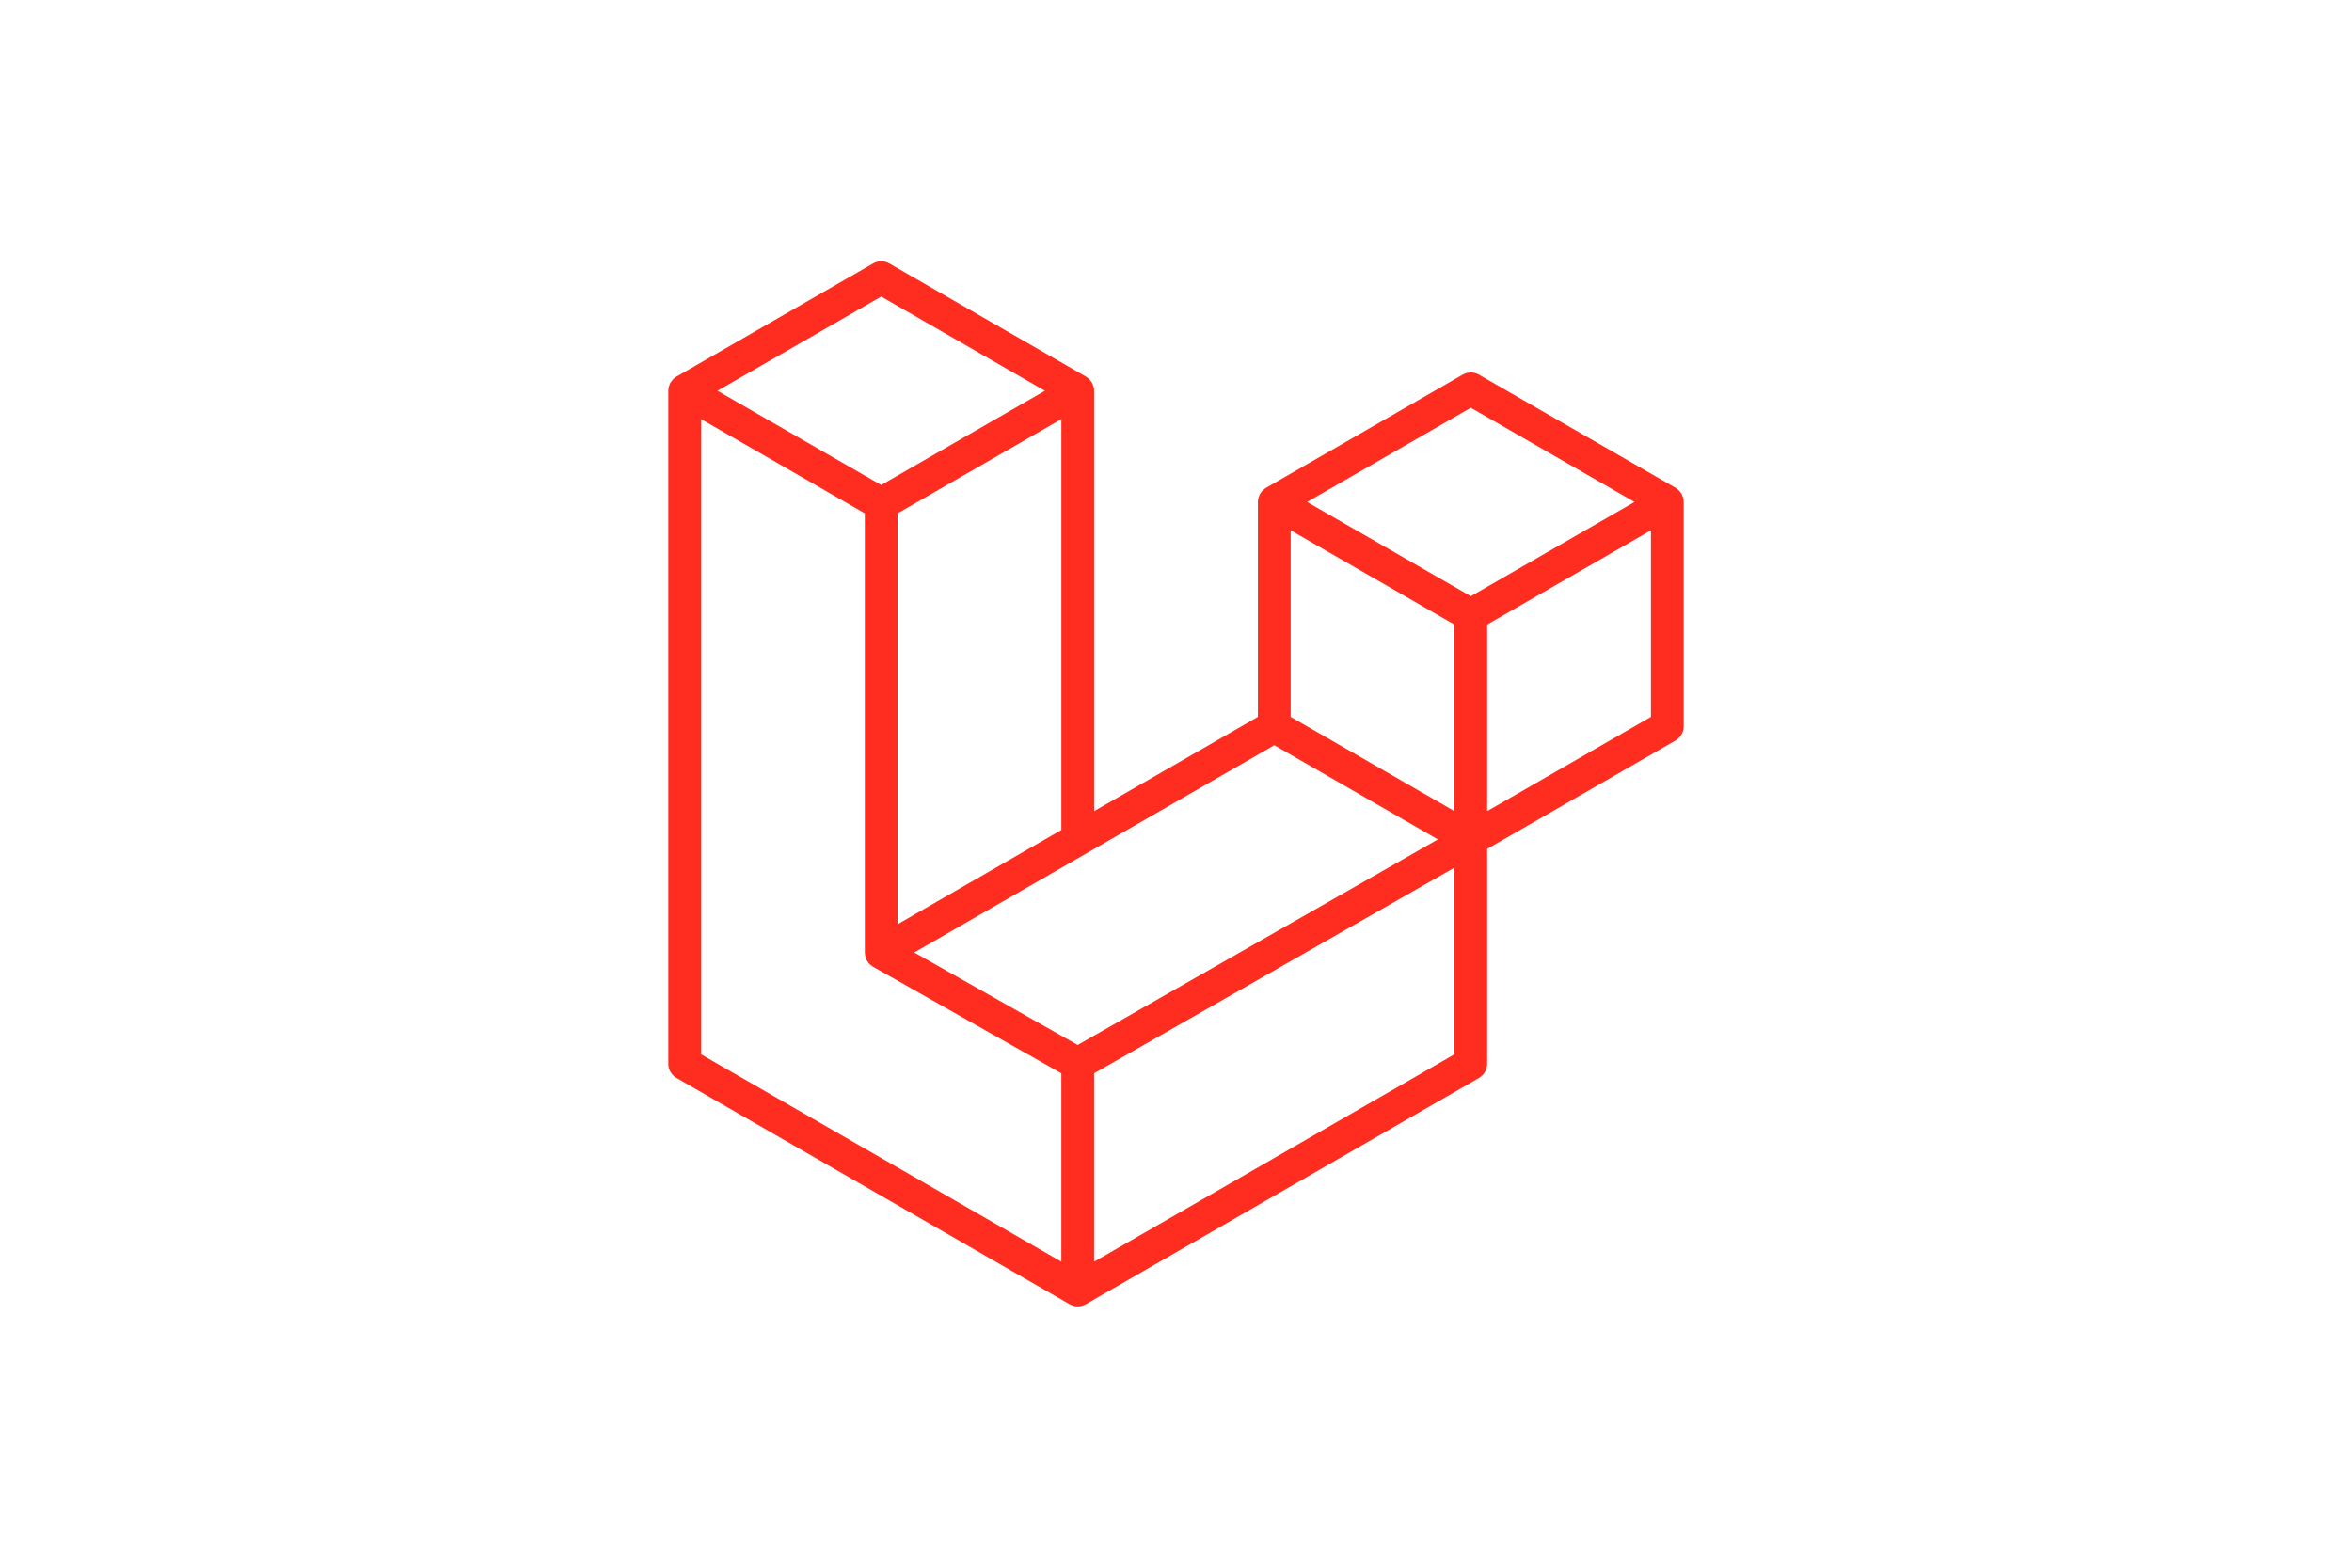
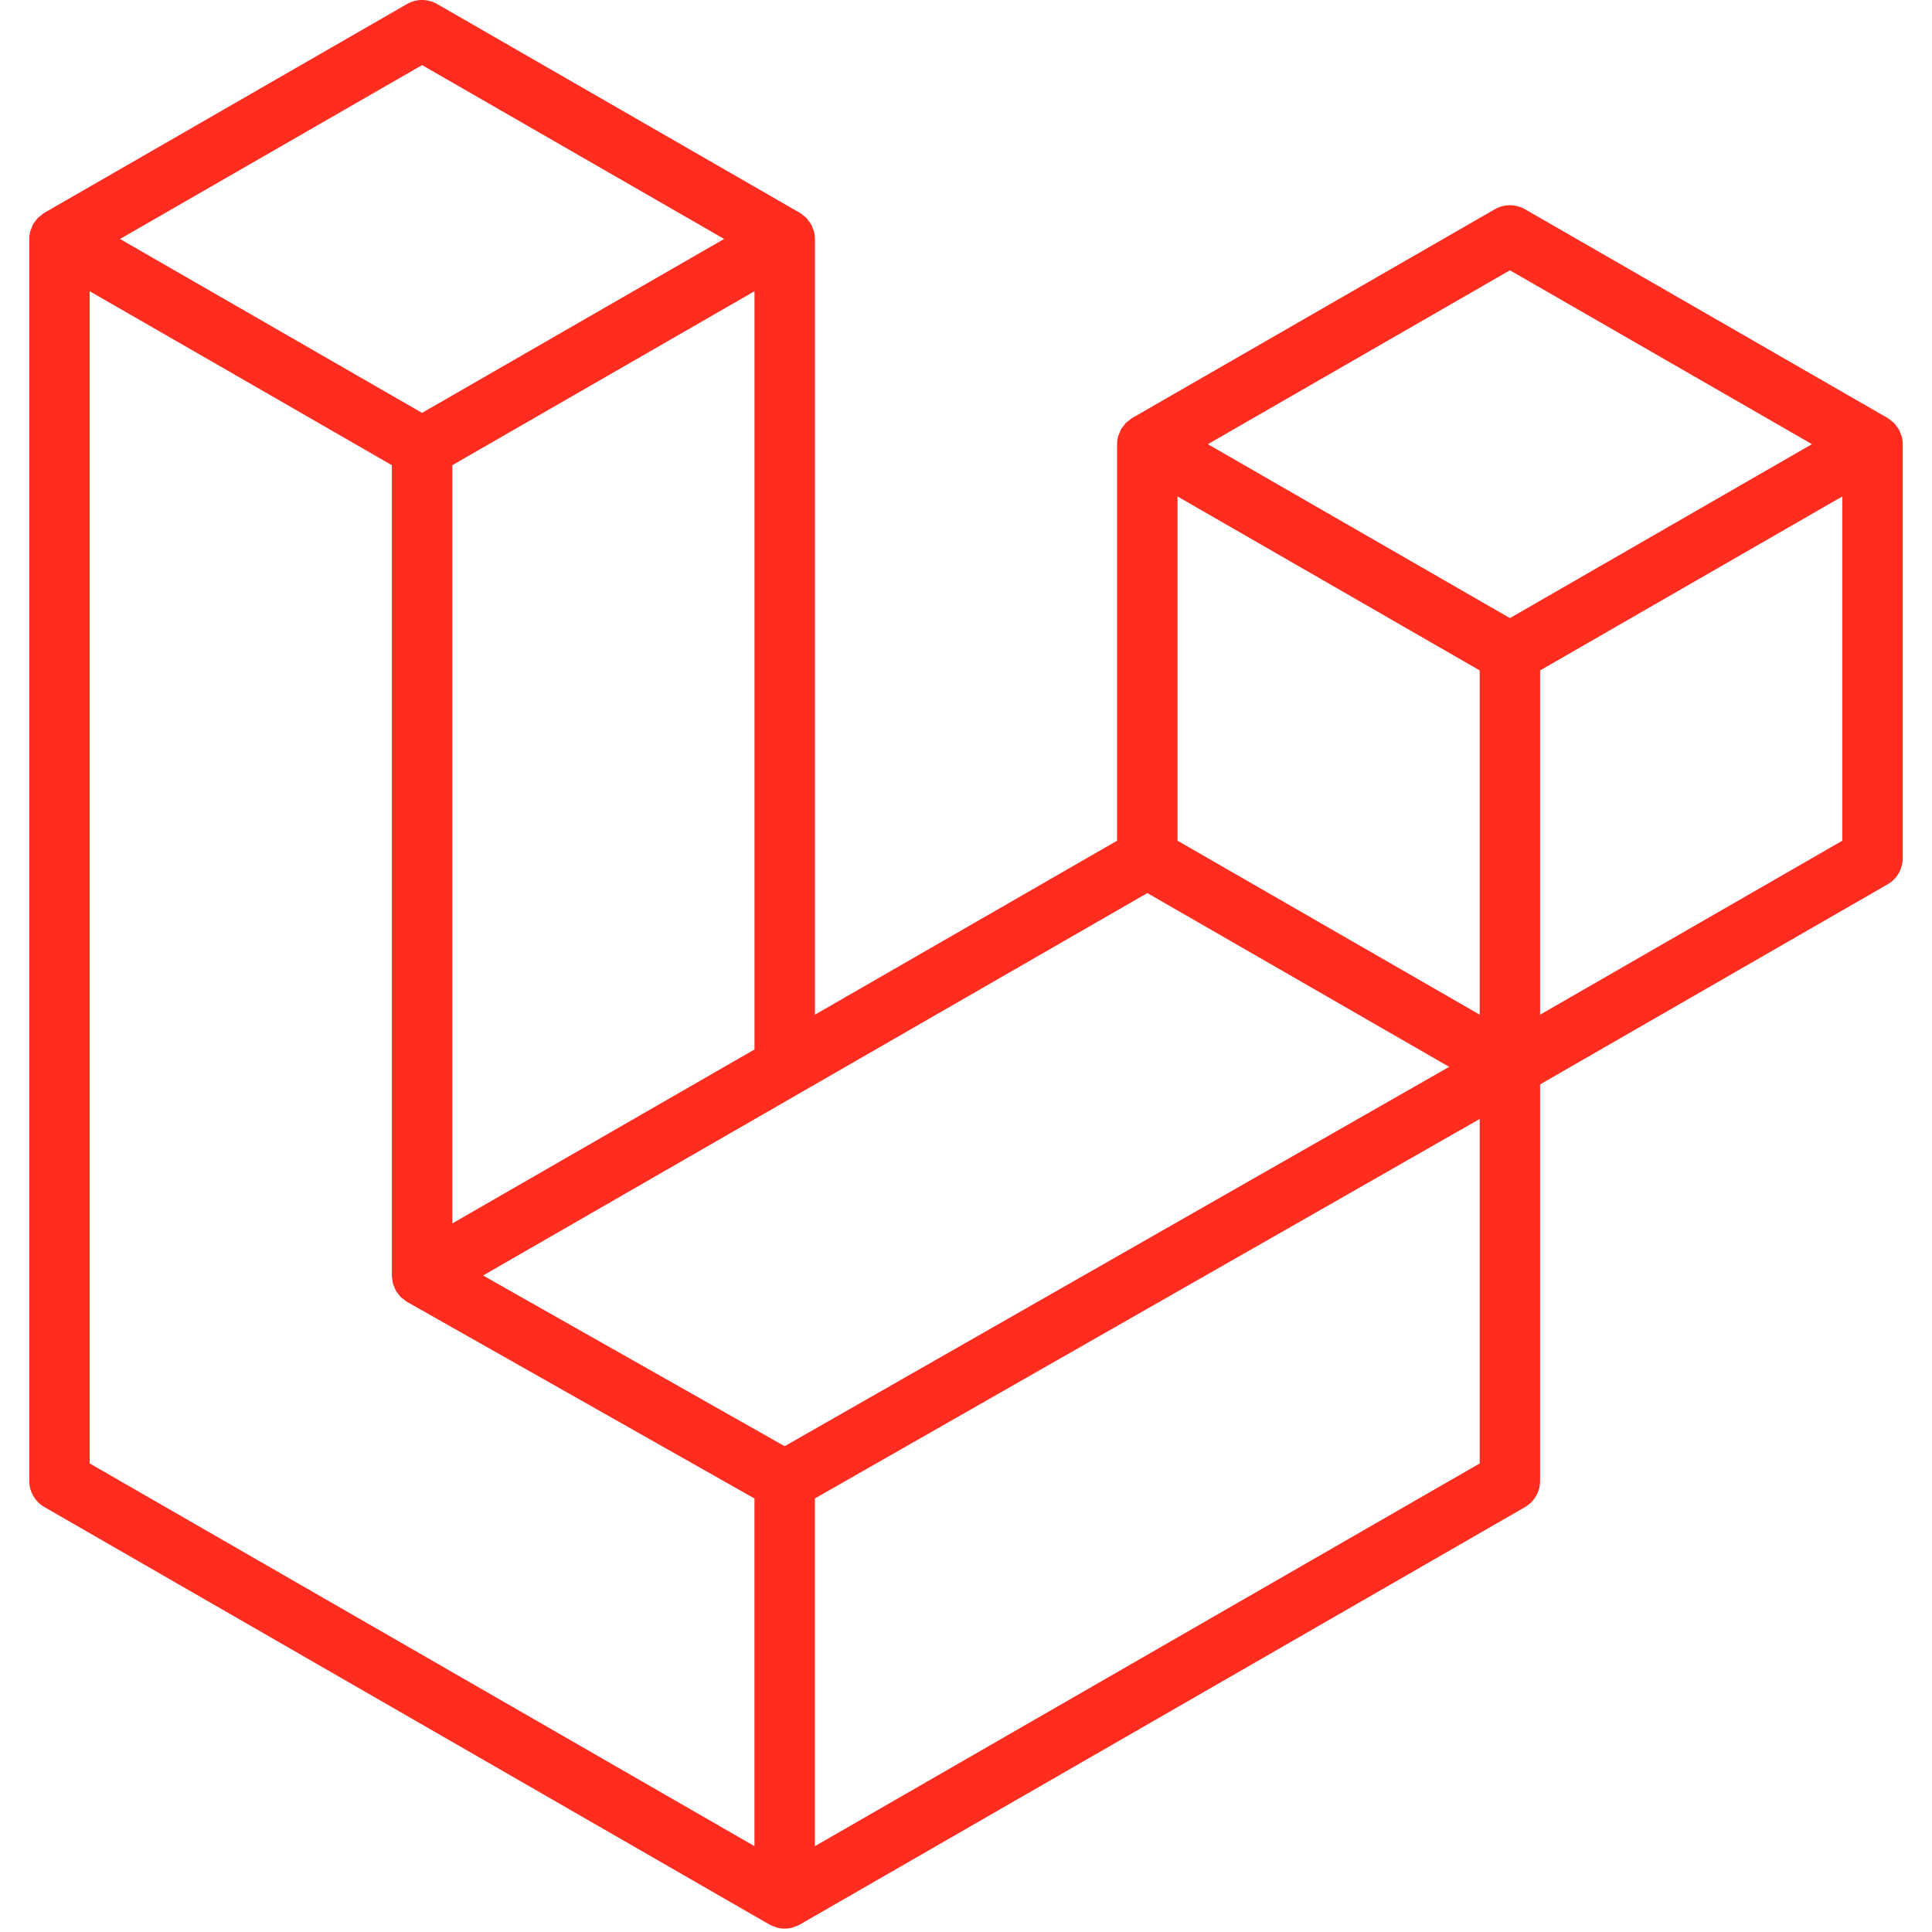
- <svg xmlns="http://www.w3.org/2000/svg" height="800" width="1200" viewBox="-7.448 -12.779 64.55 76.675">
-   <path fill-rule="evenodd" fill="#FF2D20" d="M49.626 11.564a.809.809 0 01.028.209v10.972a.8.8 0 01-.402.694l-9.209 5.302v10.509c0 .286-.152.55-.4.694L20.42 51.01c-.044.025-.092.041-.14.058-.018.006-.035.017-.054.022a.805.805 0 01-.41 0c-.022-.006-.042-.018-.063-.026-.044-.016-.09-.03-.132-.054L.402 39.944a.801.801 0 01-.402-.694V6.334c0-.072.01-.142.028-.21.006-.023.02-.044.028-.067.015-.042.029-.085.051-.124.015-.026.037-.047.055-.071.023-.032.044-.065.071-.093.023-.023.053-.04.079-.06.029-.024.055-.05.088-.069h.001l9.61-5.533a.802.802 0 01.8 0l9.61 5.533h.002c.032.02.059.045.088.068.026.02.055.038.078.06.028.029.048.062.072.094.017.024.04.045.054.071.023.04.036.082.052.124.008.023.022.044.028.068a.809.809 0 01.028.209v20.559l8.008-4.611v-10.51c0-.07.01-.141.028-.208.007-.024.02-.045.028-.068.016-.042.03-.085.052-.124.015-.026.037-.047.054-.071.024-.032.044-.065.072-.093.023-.023.052-.04.078-.06.03-.024.056-.05.088-.069h.001l9.611-5.533a.801.801 0 01.8 0l9.61 5.533c.034.02.06.045.09.068.025.02.054.038.077.06.028.029.048.062.072.094.018.024.04.045.054.071.023.039.036.082.052.124.009.023.022.044.028.068zm-1.574 10.718v-9.124l-3.363 1.936-4.646 2.675v9.124l8.01-4.611zm-9.61 16.505v-9.13l-4.57 2.61-13.05 7.448v9.216zM1.602 7.719v31.068l17.618 10.143v-9.214l-9.204-5.209-.003-.002-.004-.002c-.031-.018-.057-.044-.086-.066-.025-.02-.054-.036-.076-.058l-.002-.003c-.026-.025-.044-.056-.066-.084-.02-.027-.044-.05-.06-.078l-.001-.003c-.018-.03-.029-.066-.042-.1-.013-.03-.03-.058-.038-.09v-.001c-.01-.038-.012-.078-.016-.117-.004-.03-.012-.06-.012-.09v-21.483l-4.645-2.676-3.363-1.934zm8.81-5.994l-8.007 4.609 8.005 4.609 8.006-4.61-8.006-4.608zm4.164 28.764l4.645-2.674V7.719l-3.363 1.936-4.646 2.675v20.096zm24.667-23.325l-8.006 4.609 8.006 4.609 8.005-4.61zm-.801 10.605l-4.646-2.675-3.363-1.936v9.124l4.645 2.674 3.364 1.937zM20.02 38.33l11.743-6.704 5.87-3.35-8-4.606-9.211 5.303-8.395 4.833z" />
+ <svg xmlns="http://www.w3.org/2000/svg" width="800px" height="800px" viewBox="-4 0 264 264" version="1.1" preserveAspectRatio="xMidYMid">
+   <g>
+     <path d="M255.856,59.62 C255.951,59.971 256,60.333 256,60.697 L256,117.265 C256,118.743 255.209,120.108 253.927,120.843 L206.449,148.179 L206.449,202.36 C206.449,203.834 205.665,205.195 204.387,205.938 L105.279,262.991 C105.052,263.119 104.805,263.202 104.557,263.29 C104.464,263.321 104.377,263.377 104.279,263.403 C103.586,263.585 102.858,263.585 102.165,263.403 C102.051,263.372 101.948,263.31 101.84,263.269 C101.613,263.186 101.376,263.114 101.16,262.991 L2.073,205.938 C0.791,205.202 0,203.837 0,202.36 L0,32.656 C0,32.284 0.052,31.923 0.144,31.573 C0.175,31.454 0.247,31.346 0.289,31.227 C0.366,31.011 0.438,30.789 0.552,30.588 C0.629,30.454 0.742,30.346 0.835,30.222 C0.954,30.057 1.062,29.887 1.201,29.743 C1.32,29.624 1.475,29.536 1.609,29.433 C1.758,29.309 1.892,29.175 2.062,29.077 L2.067,29.077 L51.613,0.551 C52.89,-0.184 54.461,-0.184 55.738,0.551 L105.284,29.077 L105.294,29.077 C105.459,29.181 105.599,29.309 105.748,29.428 C105.882,29.531 106.032,29.624 106.15,29.737 C106.295,29.887 106.398,30.057 106.521,30.222 C106.609,30.346 106.728,30.454 106.8,30.588 C106.918,30.794 106.985,31.011 107.068,31.227 C107.109,31.346 107.181,31.454 107.212,31.578 C107.307,31.929 107.356,32.292 107.357,32.656 L107.357,138.651 L148.643,114.878 L148.643,60.692 C148.643,60.331 148.695,59.965 148.788,59.62 C148.824,59.496 148.891,59.388 148.932,59.269 C149.015,59.053 149.087,58.831 149.2,58.63 C149.277,58.496 149.391,58.388 149.479,58.264 C149.602,58.099 149.705,57.929 149.85,57.784 C149.968,57.666 150.118,57.578 150.252,57.475 C150.407,57.351 150.541,57.217 150.706,57.119 L150.711,57.119 L200.262,28.593 C201.538,27.857 203.11,27.857 204.387,28.593 L253.933,57.119 C254.108,57.222 254.242,57.351 254.397,57.47 C254.525,57.573 254.675,57.666 254.794,57.779 C254.938,57.929 255.041,58.099 255.165,58.264 C255.258,58.388 255.371,58.496 255.443,58.63 C255.562,58.831 255.629,59.053 255.711,59.269 C255.758,59.388 255.825,59.496 255.856,59.62 Z M247.741,114.878 L247.741,67.838 L230.402,77.819 L206.449,91.611 L206.449,138.651 L247.746,114.878 L247.741,114.878 Z M198.195,199.973 L198.195,152.901 L174.633,166.358 L107.352,204.757 L107.352,252.272 L198.195,199.973 Z M8.259,39.796 L8.259,199.973 L99.092,252.267 L99.092,204.762 L51.639,177.906 L51.624,177.896 L51.603,177.886 C51.443,177.793 51.309,177.659 51.16,177.546 C51.031,177.442 50.881,177.36 50.768,177.246 L50.758,177.231 C50.624,177.102 50.531,176.942 50.417,176.798 C50.314,176.659 50.191,176.54 50.108,176.396 L50.103,176.38 C50.01,176.226 49.953,176.04 49.886,175.865 C49.819,175.71 49.732,175.566 49.69,175.401 L49.69,175.396 C49.639,175.2 49.629,174.993 49.608,174.792 C49.587,174.638 49.546,174.483 49.546,174.328 L49.546,174.318 L49.546,63.569 L25.598,49.772 L8.259,39.801 L8.259,39.796 Z M53.681,8.893 L12.399,32.656 L53.671,56.418 L94.947,32.65 L53.671,8.893 L53.681,8.893 Z M75.149,157.191 L99.097,143.405 L99.097,39.796 L81.759,49.778 L57.805,63.569 L57.805,167.177 L75.149,157.191 Z M202.324,36.935 L161.048,60.697 L202.324,84.46 L243.595,60.692 L202.324,36.935 Z M198.195,91.611 L174.241,77.819 L156.903,67.838 L156.903,114.878 L180.851,128.665 L198.195,138.651 L198.195,91.611 Z M103.217,197.617 L163.76,163.053 L194.024,145.781 L152.778,122.034 L105.289,149.375 L62.007,174.292 L103.217,197.617 Z" fill="#FF2D20">
+ 
+ </path>
+   </g>
</svg>
